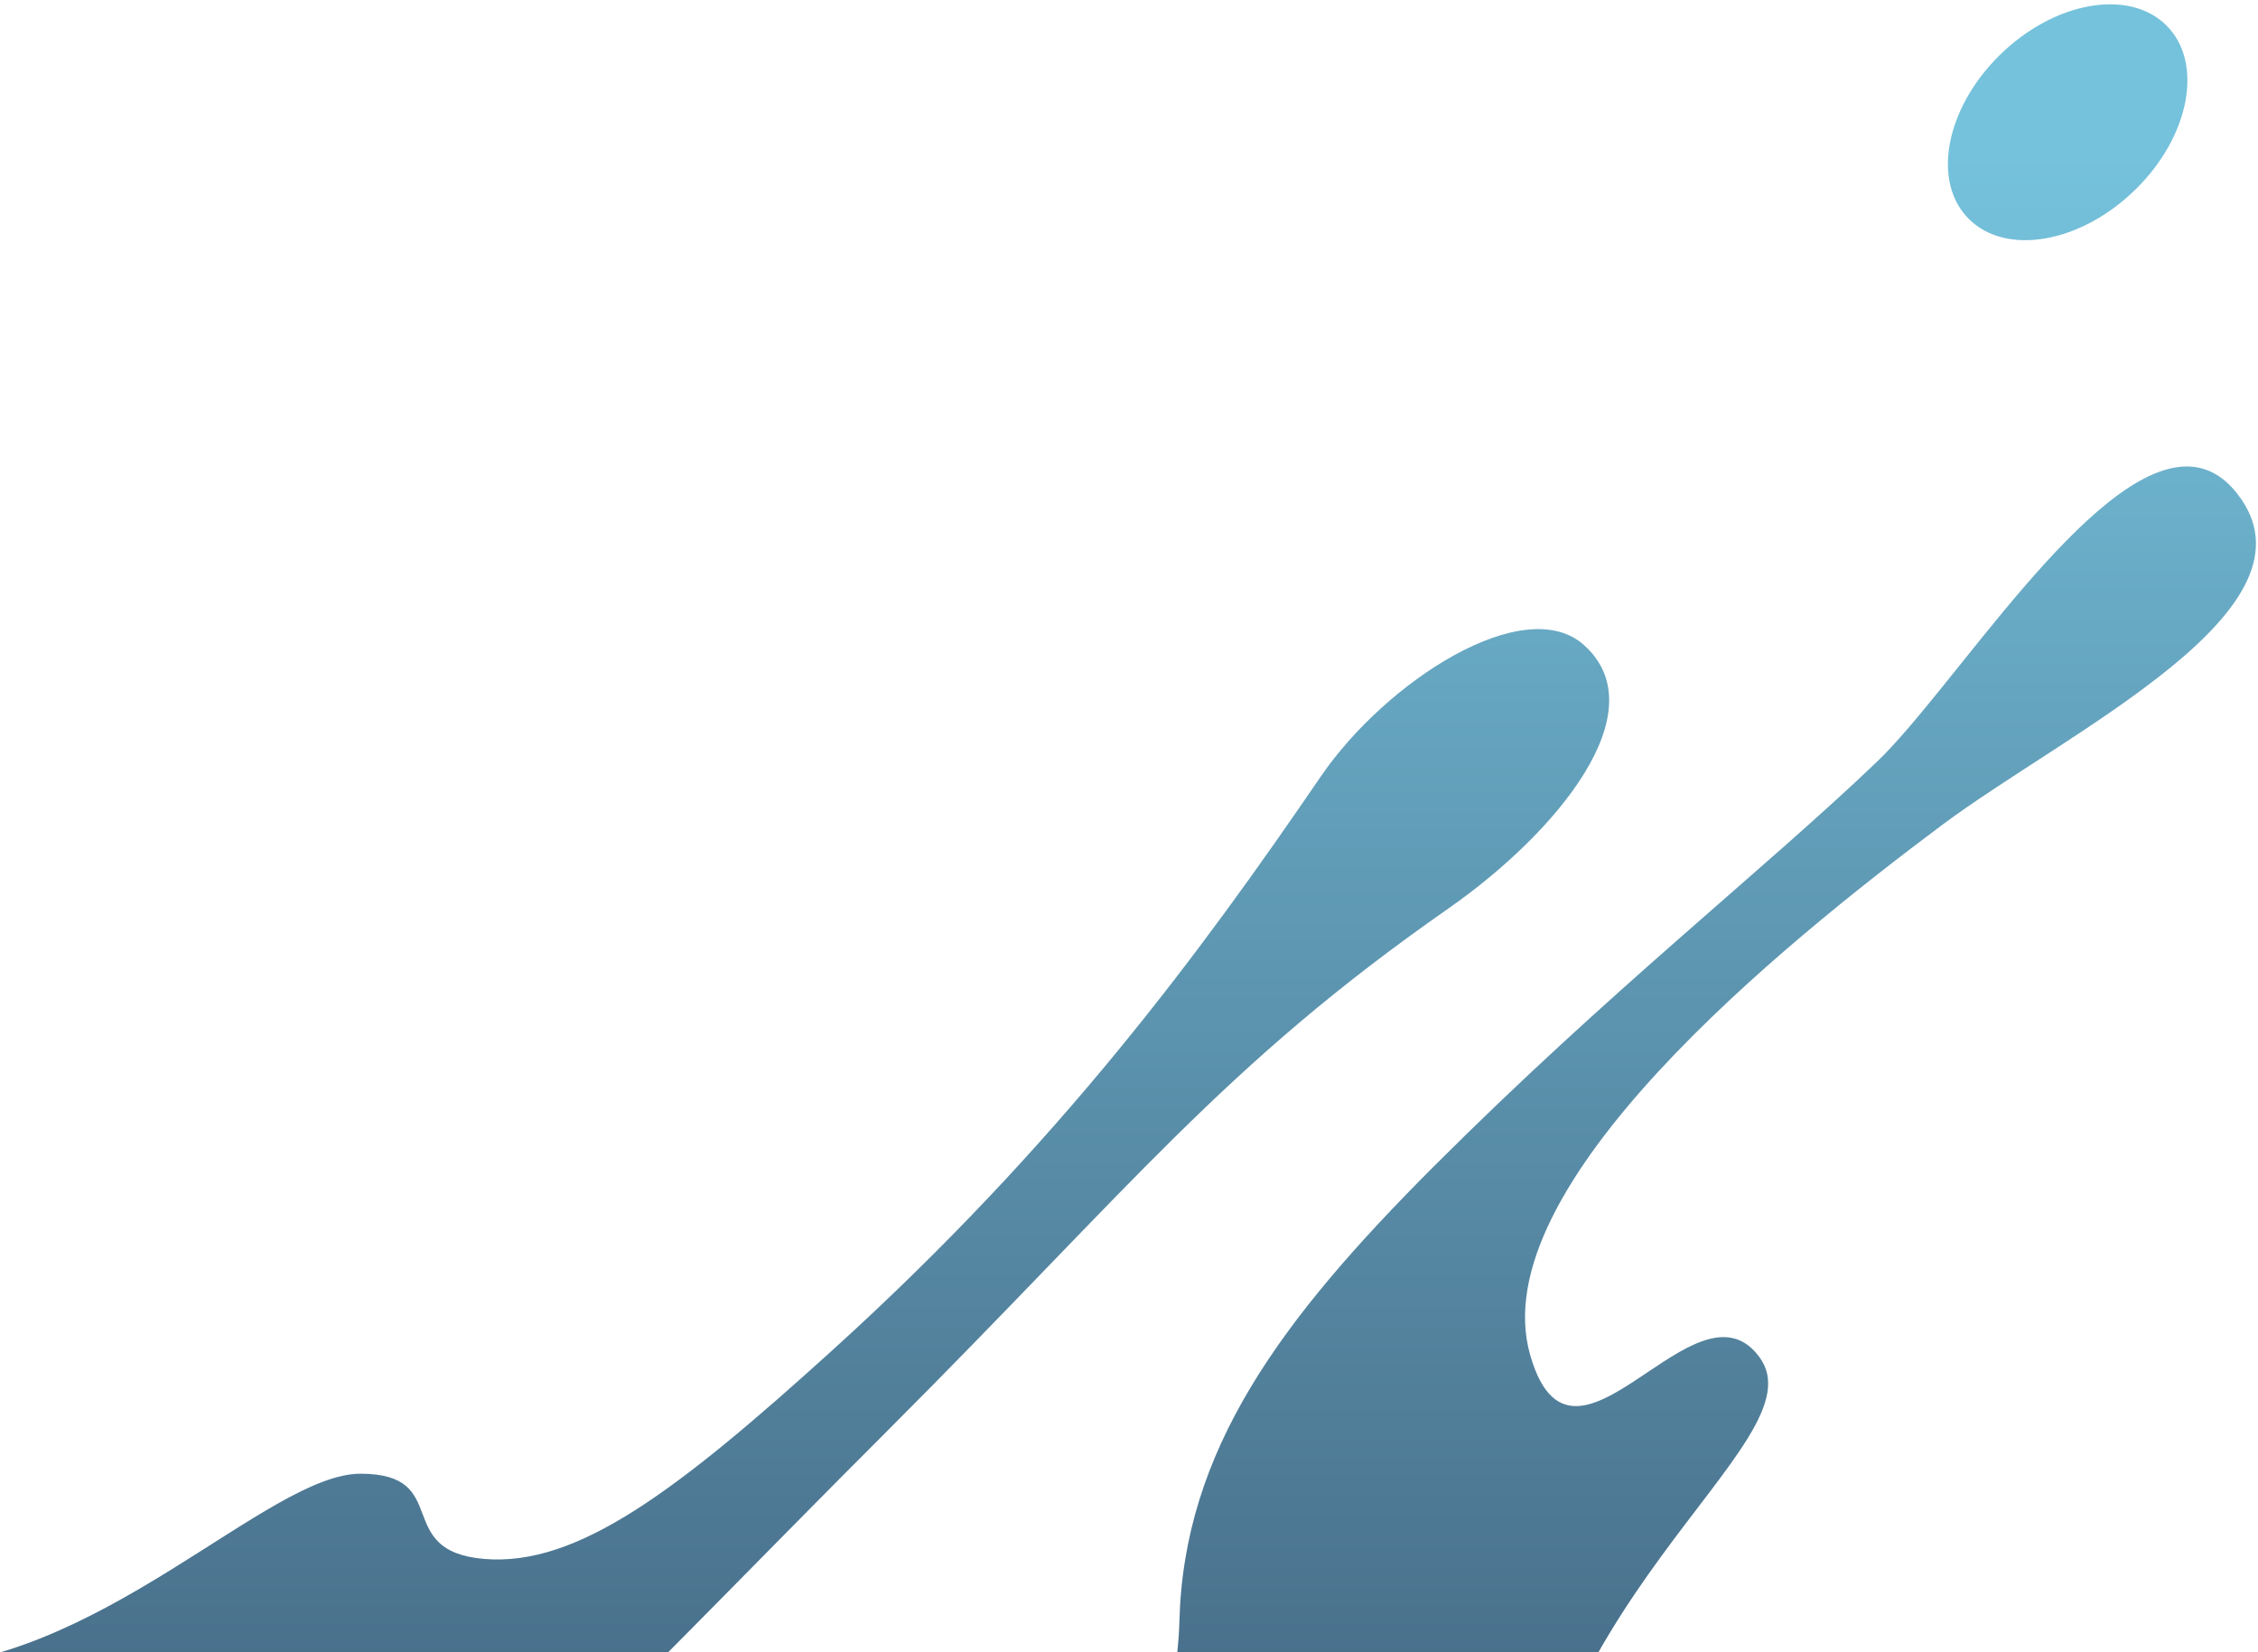
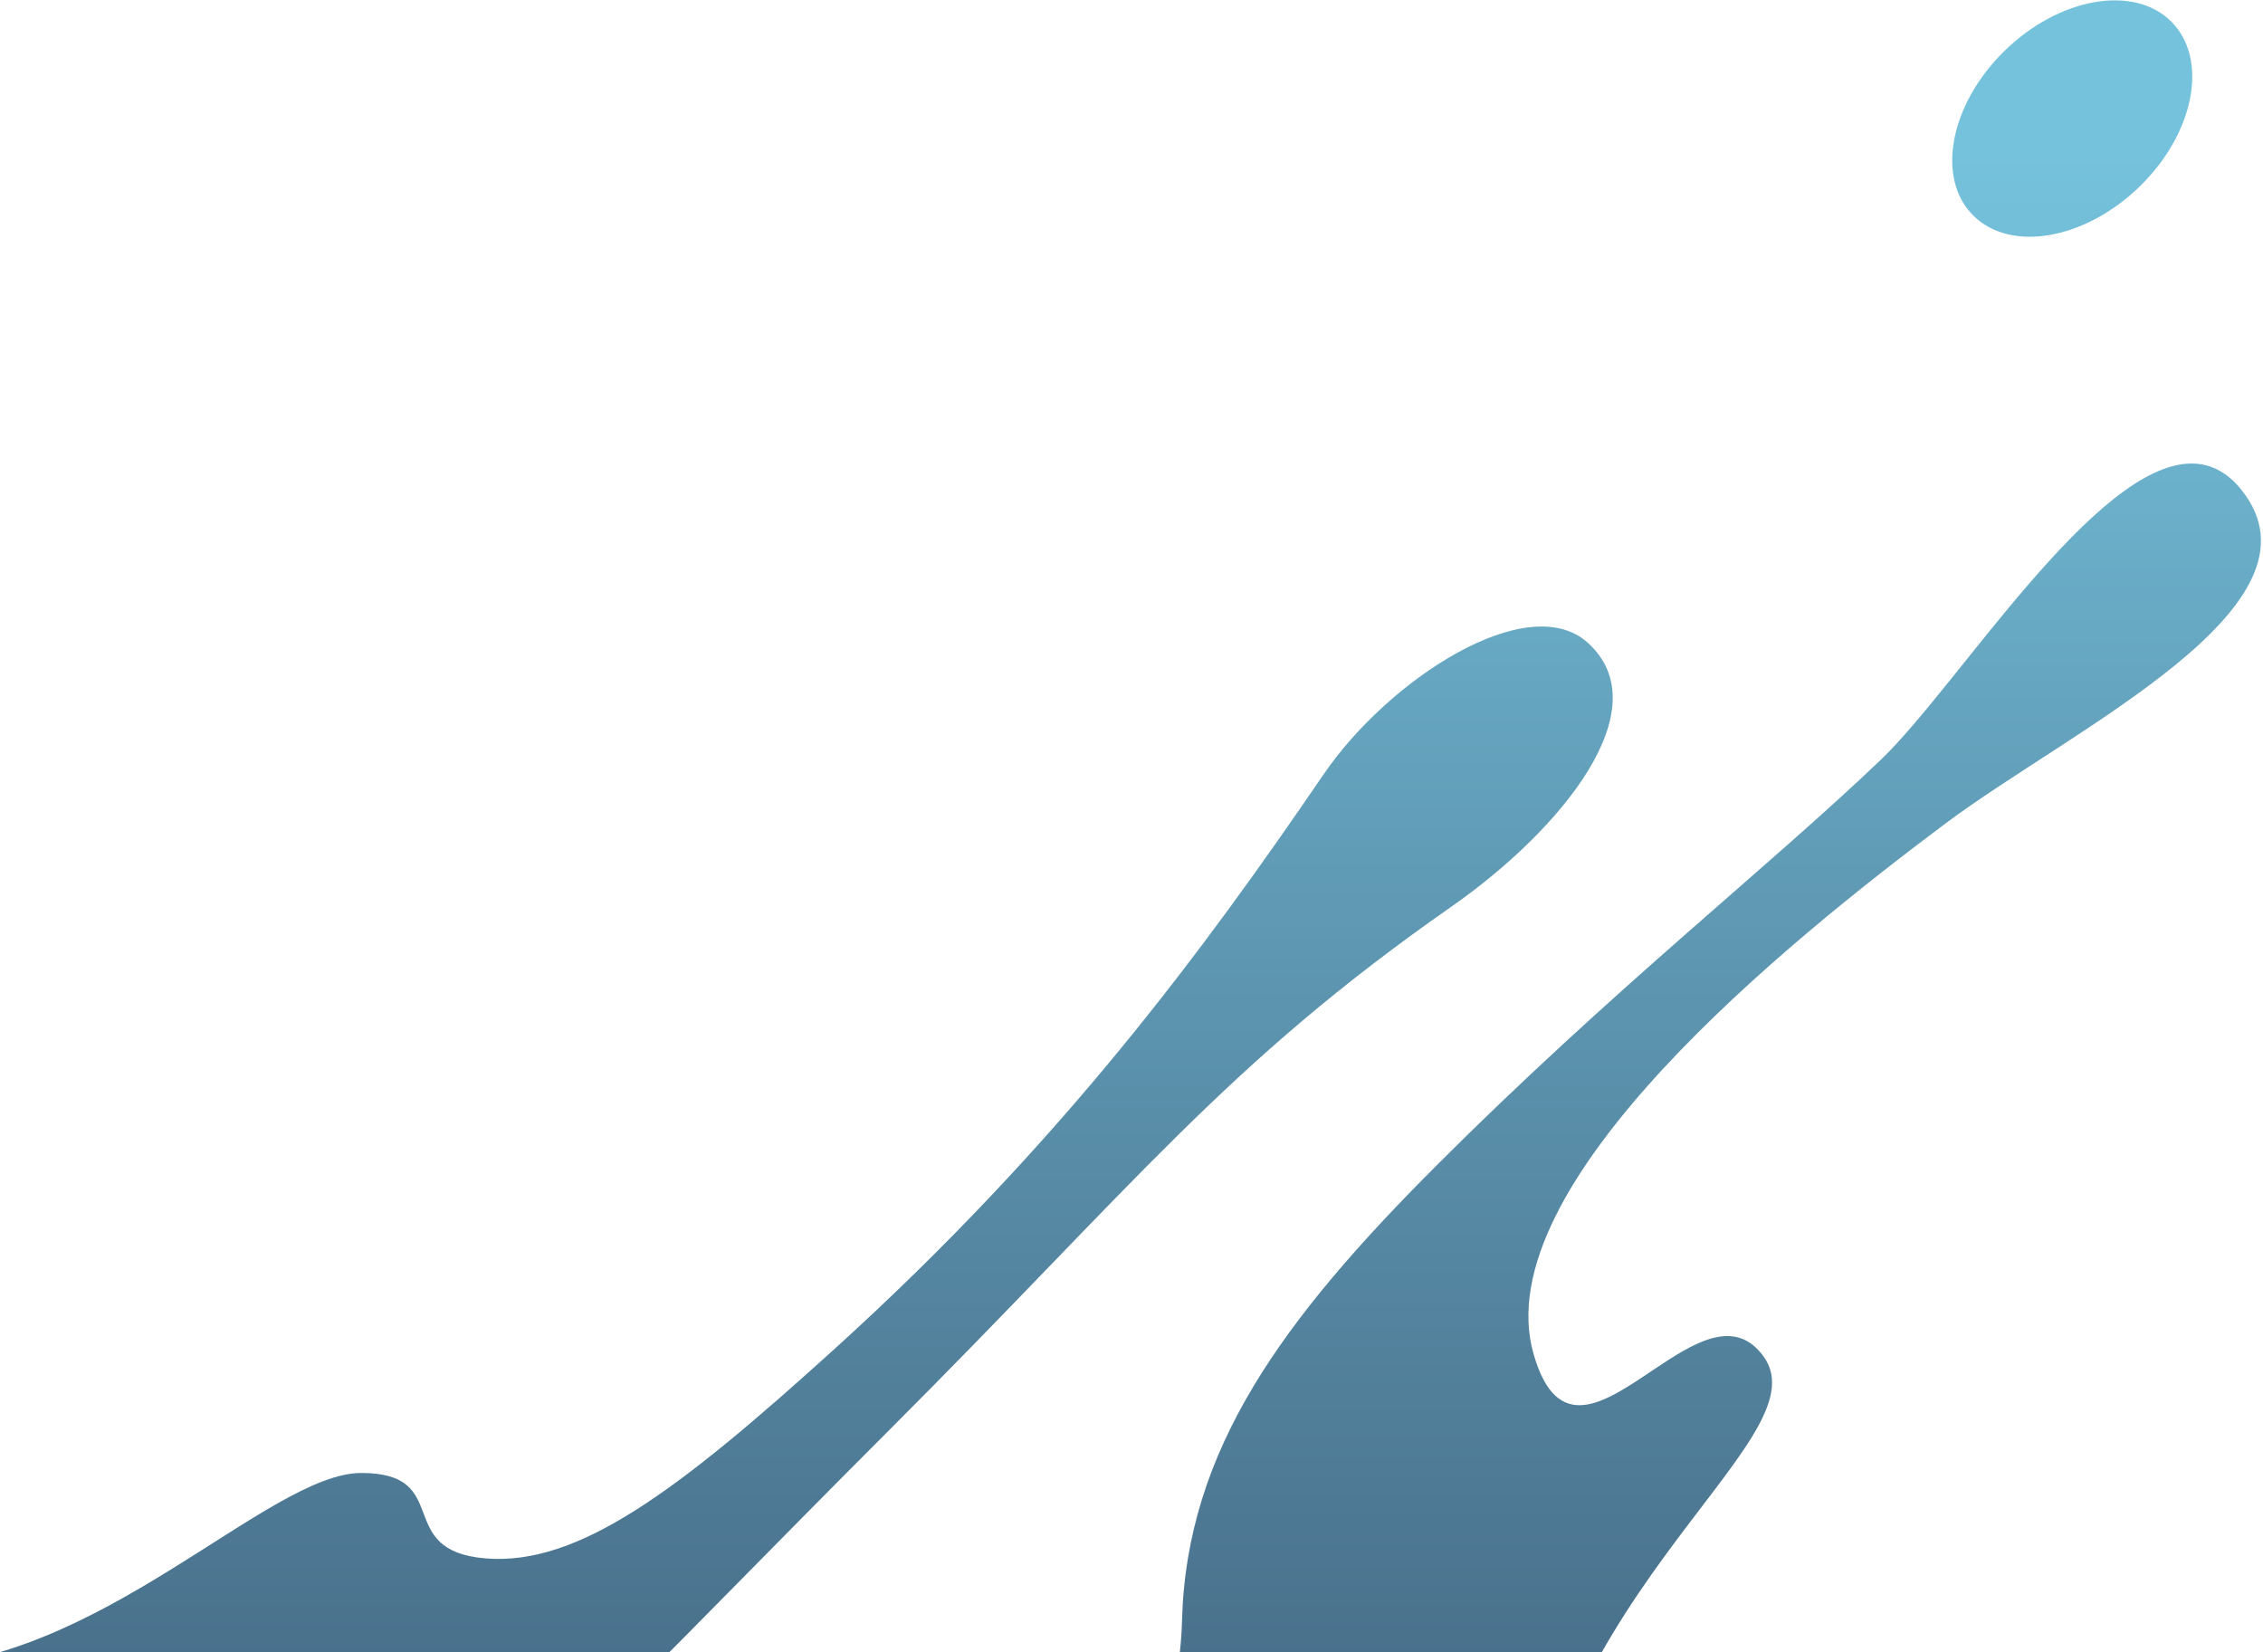
- <svg xmlns="http://www.w3.org/2000/svg" width="380px" height="278px" viewBox="0 0 380 278" version="1.1">
+ <svg xmlns="http://www.w3.org/2000/svg" width="285px" height="208px" viewBox="0 0 285 208" version="1.1">
  <defs>
    <linearGradient x1="50%" y1="5.895%" x2="50%" y2="83.889%" id="linearGradient-1">
      <stop stop-color="#75C2DC" offset="0%" />
      <stop stop-color="#354B67" offset="100%" />
    </linearGradient>
  </defs>
  <g id="Page-1" stroke="none" stroke-width="1" fill="none" fill-rule="evenodd">
-     <g id="Home-initial-Copy" transform="translate(-1240, -802)" fill="url(#linearGradient-1)">
-       <path d="M1105.159,1082.553 L1182.055,1082.595 L1223.757,1082.595 C1256.34,1082.595 1285.024,1050.006 1300.661,1050.006 C1316.297,1050.006 1305.868,1063.046 1321.505,1064.348 C1337.142,1065.65 1353.883,1052.976 1380.153,1029.161 C1418.387,994.503 1442.158,962.118 1462.25,932.709 C1473.256,916.594 1496.578,901.604 1506.57,910.556 C1518.942,921.632 1502.045,942.104 1483.763,954.876 C1445.776,981.4 1430.653,1001.463 1389.274,1042.849 C1311.005,1121.11 1282.343,1159.484 1206.805,1159.484 L1105.159,1159.484 L1105.159,1082.553 Z M1418.724,1268.8 L1418.371,1192.259 L1418.371,1155.944 C1418.371,1125.863 1437.789,1101.862 1438.483,1074.829 C1439.233,1046.079 1455.401,1024.201 1481.244,998.344 C1510.918,968.67 1536.894,948.361 1555.893,930.175 C1568.726,917.895 1591.753,880.507 1608.005,880.5 C1611.081,880.5 1613.911,881.838 1616.384,884.928 C1631.957,904.396 1588.012,924.998 1566.758,940.887 C1540.215,960.747 1489.356,1001.693 1497.524,1030.065 C1501.447,1043.69 1509.321,1038.261 1517.426,1032.825 C1524.228,1028.264 1531.192,1023.697 1536.109,1030.401 C1546.814,1044.993 1494.918,1071.69 1494.918,1131.278 L1494.918,1268.8 L1418.724,1268.8 Z M1576.51,811.295 C1585.667,802.278 1598.224,800.016 1604.549,806.243 C1610.873,812.479 1608.583,824.837 1599.418,833.854 C1590.27,842.871 1577.712,845.133 1571.388,838.897 C1565.056,832.67 1567.361,820.312 1576.51,811.295 Z" id="Combined-Shape" />
+     <g id="Home-initial-Copy-2" transform="translate(-930, -602)" fill="url(#linearGradient-1)">
+       <path d="M828.869,811.915 L886.541,811.946 L917.818,811.946 C942.255,811.946 963.768,787.504 975.495,787.504 C987.223,787.504 979.401,797.284 991.129,798.261 C1002.856,799.237 1015.412,789.732 1035.115,771.871 C1063.79,745.877 1081.619,721.588 1096.687,699.532 C1104.942,687.445 1122.433,676.203 1129.928,682.917 C1139.206,691.224 1126.534,706.578 1112.822,716.157 C1084.332,736.05 1072.989,751.097 1041.955,782.137 C983.254,840.833 961.757,869.613 905.104,869.613 L828.869,869.613 L828.869,811.915 Z M1064.043,951.6 L1063.778,894.194 L1063.778,866.958 C1063.778,844.397 1078.342,826.397 1078.862,806.121 C1079.424,784.559 1091.551,768.151 1110.933,748.758 C1133.189,726.502 1152.671,711.271 1166.919,697.632 C1176.545,688.421 1193.815,660.381 1206.004,660.375 C1208.31,660.375 1210.433,661.379 1212.288,663.696 C1223.967,678.297 1191.009,693.749 1175.068,705.665 C1155.161,720.56 1117.017,751.27 1123.143,772.548 C1126.085,782.767 1131.991,778.696 1138.07,774.618 C1143.171,771.198 1148.394,767.772 1152.082,772.801 C1160.11,783.745 1121.189,803.768 1121.189,848.458 L1121.189,951.6 L1064.043,951.6 Z M1182.383,608.471 C1189.25,601.709 1198.668,600.012 1203.411,604.683 C1208.154,609.359 1206.438,618.628 1199.564,625.39 C1192.702,632.153 1183.284,633.85 1178.541,629.173 C1173.792,624.502 1175.521,615.234 1182.383,608.471 Z" id="Combined-Shape" />
    </g>
  </g>
</svg>
